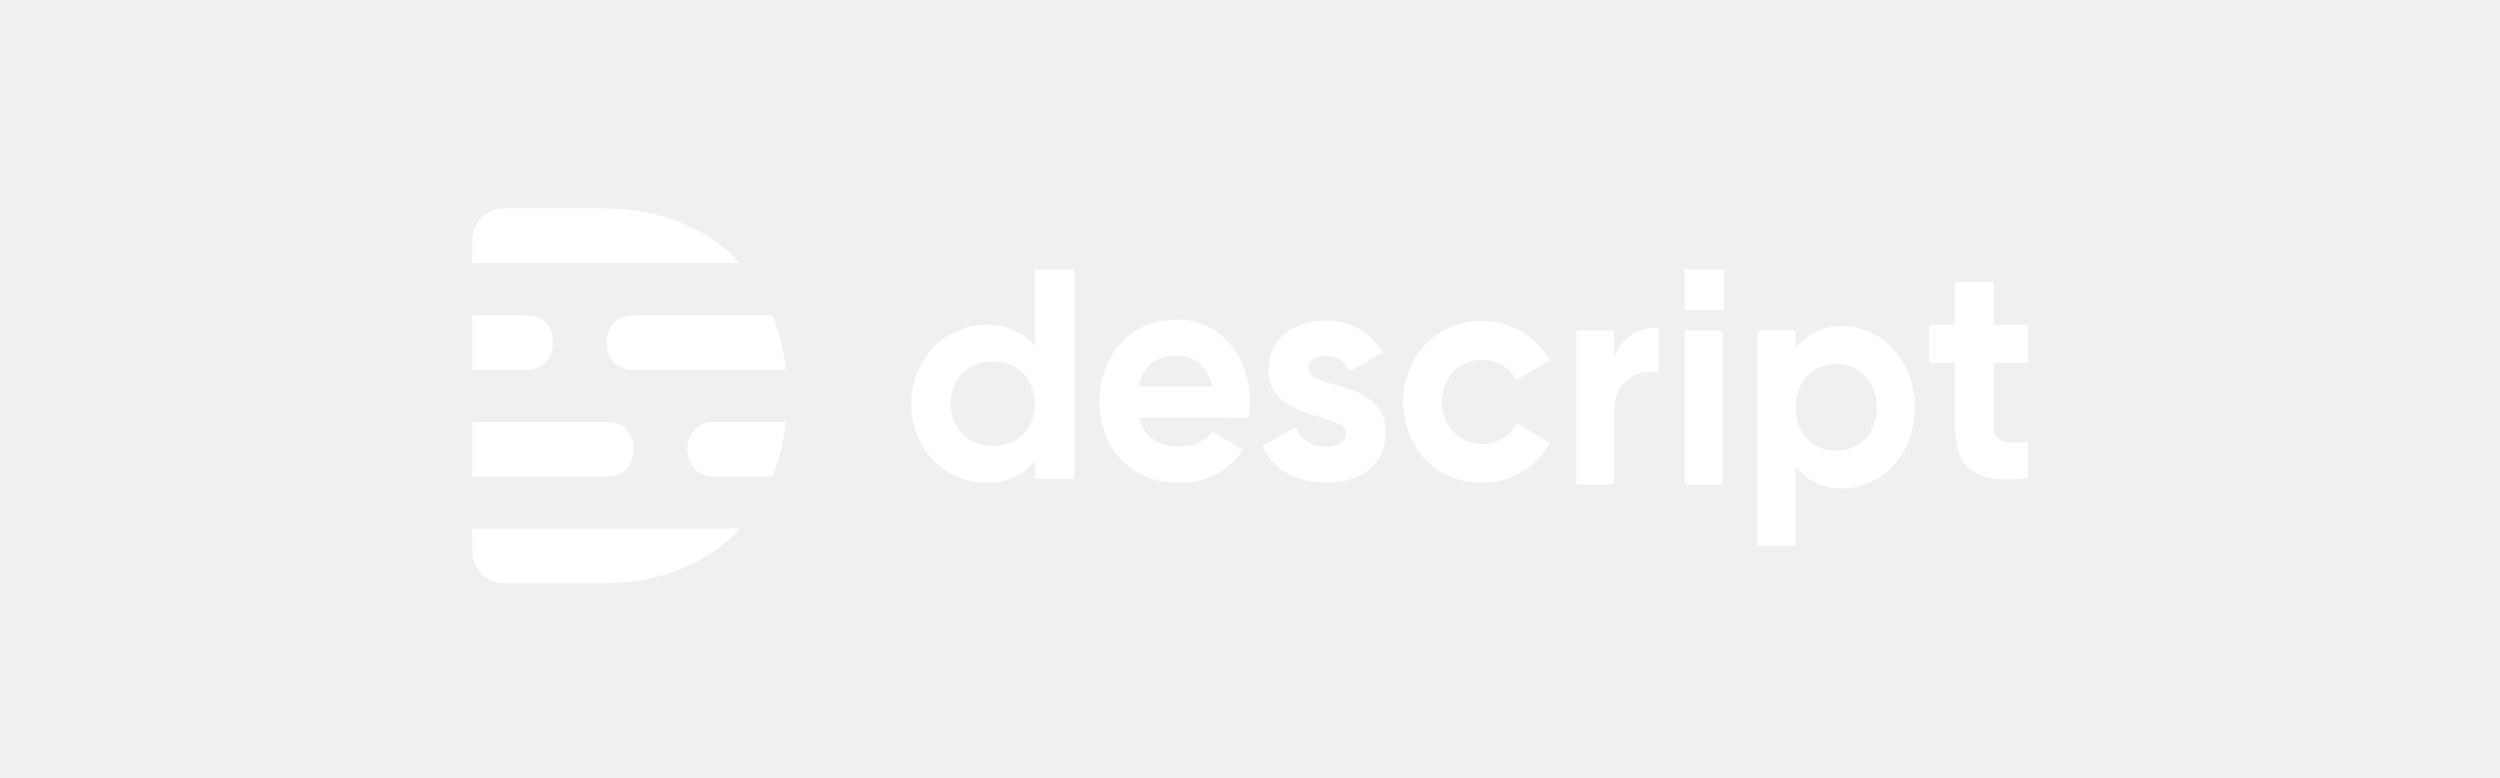
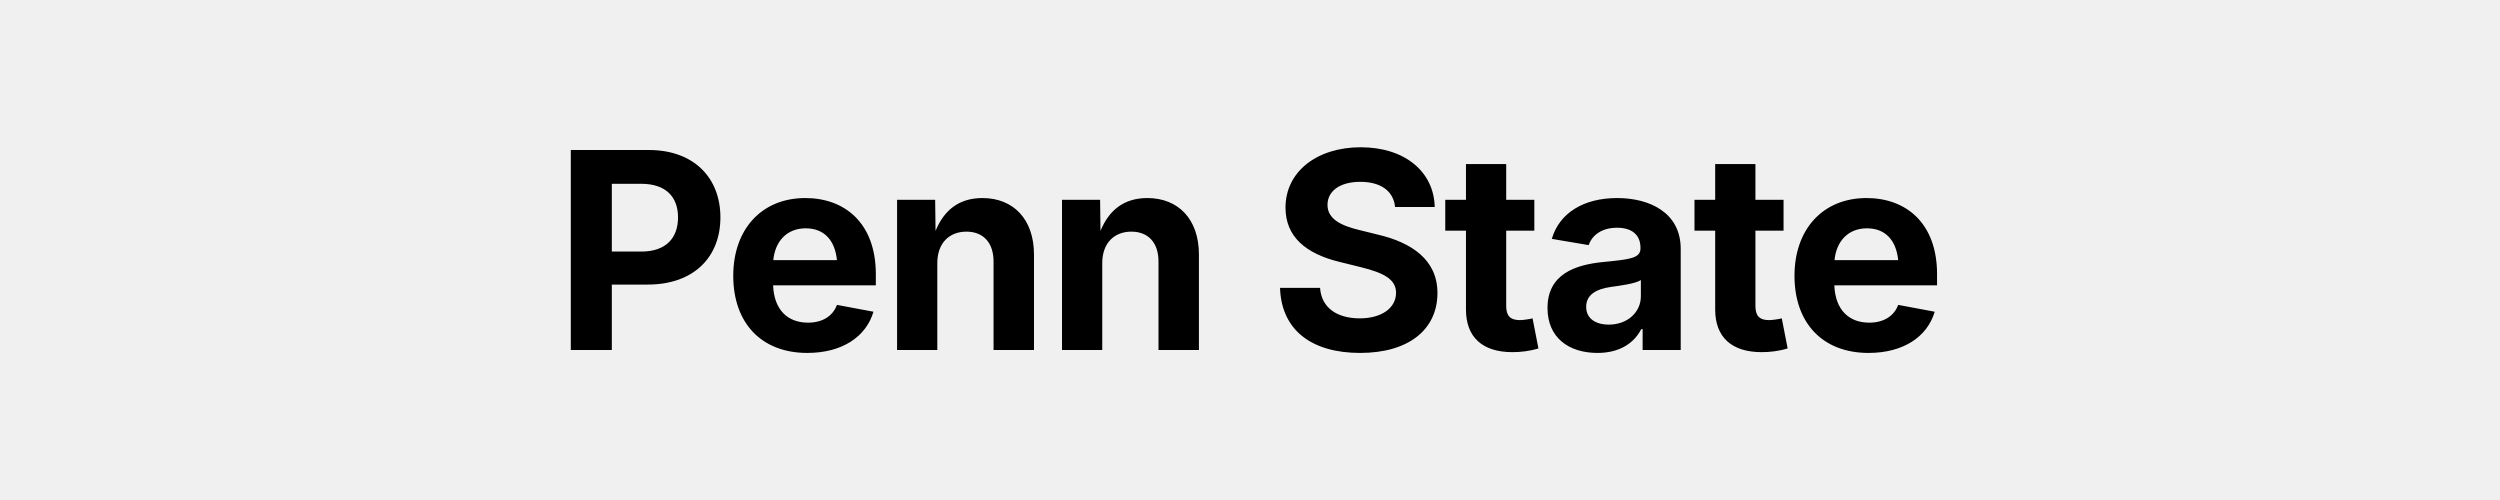
- <svg viewBox="0 0 180 56" fill="currentColor" class="Icon_logotype__QxI2T color_primary__jHBCr" aria-hidden="true" role="img" focusable="false" style="--Logotype-width: 150px;">
-   <path fill-rule="evenodd" clip-rule="evenodd" d="M81.969 27.838c.318-1.491 1.345-2.25 2.696-2.25 1.338 0 2.317.793 2.63 2.25h-5.326zm2.769-4.832c-3.438 0-5.577 2.654-5.577 5.901 0 3.363 2.285 5.857 5.682 5.857 2.342 0 3.763-1.047 4.642-2.365L87.3 31.05c-.55.726-1.43 1.11-2.372 1.11-1.543 0-2.576-.698-2.928-2.094h5.772l-.002.006 2.104.012c.08-.368.127-.747.127-1.176 0-2.828-1.803-5.901-5.262-5.901zM71.484 32.111c-1.899 0-3.04-1.361-3.04-3.04 0-1.68 1.163-3.041 3.04-3.041 1.876 0 3.04 1.361 3.04 3.04 0 1.68-1.142 3.041-3.04 3.041zm3.04-7.186c-.814-.96-1.969-1.548-3.402-1.548-3.205 0-5.51 2.55-5.51 5.694s2.284 5.693 5.51 5.693c1.433 0 2.588-.588 3.401-1.548v1.268h2.832V19.388h-2.832v5.537zM98.478 28.65c.791.54 1.293 1.353 1.293 2.424 0 2.166-1.49 3.668-4.278 3.668-2.623 0-4.03-1.316-4.59-2.645l2.408-1.376s.324 1.436 2.139 1.436c1.123 0 1.469-.486 1.469-.915 0-.2-.065-.565-.864-.875-1.606-.621-4.71-.9-4.71-3.734 0-2.32 1.857-3.557 4.148-3.557 2.142 0 3.518 1.305 4.04 2.32l-2.355 1.348s-.453-1.127-1.663-1.127-1.318.685-1.318.884c0 .58.604.818 1.901 1.193.768.222 1.557.424 2.382.953l-.002.002zM146 26.124h-2.442v4.596c0 1.436 1.426 1.127 2.442 1.127v2.585s-.535.088-1.469.088c-2.074 0-3.76-.619-3.76-3.8v-4.596h-1.88v-2.74h1.88v-3.093h2.787v3.093H146v2.74zm-39.3 5.833c1.157 0 2.046-.564 2.496-1.49l2.416 1.417c-.947 1.698-2.711 2.879-4.912 2.879-3.338 0-5.671-2.611-5.671-5.833 0-3.221 2.355-5.833 5.671-5.833 2.169 0 3.926 1.162 4.883 2.837l-2.411 1.45c-.458-.914-1.34-1.48-2.472-1.48-1.686 0-2.884 1.354-2.884 3.026 0 1.672 1.187 3.027 2.884 3.027zM132.21 32.447c-1.83 0-2.931-1.397-2.931-3.121s1.122-3.12 2.931-3.12 2.931 1.396 2.931 3.12c0 1.724-1.1 3.121-2.931 3.121zm.349-8.965c3.09 0 5.312 2.617 5.312 5.844 0 3.227-2.201 5.843-5.312 5.843-1.382 0-2.495-.603-3.28-1.588v5.705h-2.73V23.792h2.73v1.279c.785-.985 1.898-1.588 3.28-1.588zm-11.258 11.4V23.815h2.73v11.067h-2.73zm-5.087-9.177c.527-1.341 1.6-2.108 3.216-2.112v3.188c-1.895-.188-3.264.798-3.214 3.126l-.002-.005v4.98h-2.73V23.815h2.73v1.89zm5.087-3.367v-2.95h2.82v2.95h-2.82zM34 39.567c0 1.476.942 2.433 2.394 2.433h6.994c4.172 0 7.586-1.435 9.906-3.947H34v1.514zM43.388 15h-6.994C34.942 15 34 15.957 34 17.433v1.514h19.294C50.974 16.435 47.56 15 43.388 15zm6.104 17.347c0 1.194.765 1.969 1.945 1.969h4.19c.476-1.199.795-2.516.943-3.937h-5.133c-1.18 0-1.945.774-1.945 1.968zm-5.81-7.684c0 1.194.766 1.968 1.946 1.968H56.57a14.828 14.828 0 00-.942-3.937h-10c-1.18 0-1.945.775-1.945 1.969zm1.944 7.684c0-1.194-.765-1.968-1.945-1.968H34v3.937h9.681c1.18 0 1.945-.775 1.945-1.969zm-5.809-7.684c0-1.194-.765-1.969-1.945-1.969H34v3.937h3.872c1.18 0 1.945-.774 1.945-1.968z" fill="#fff" />
+ <svg xmlns="http://www.w3.org/2000/svg" viewBox="0 0 200 40">
+   <text x="100" y="28" text-anchor="middle" font-family="system-ui, -apple-system, sans-serif" font-size="22" font-weight="700" letter-spacing="-0.5" fill="currentColor">Penn State</text>
</svg>
